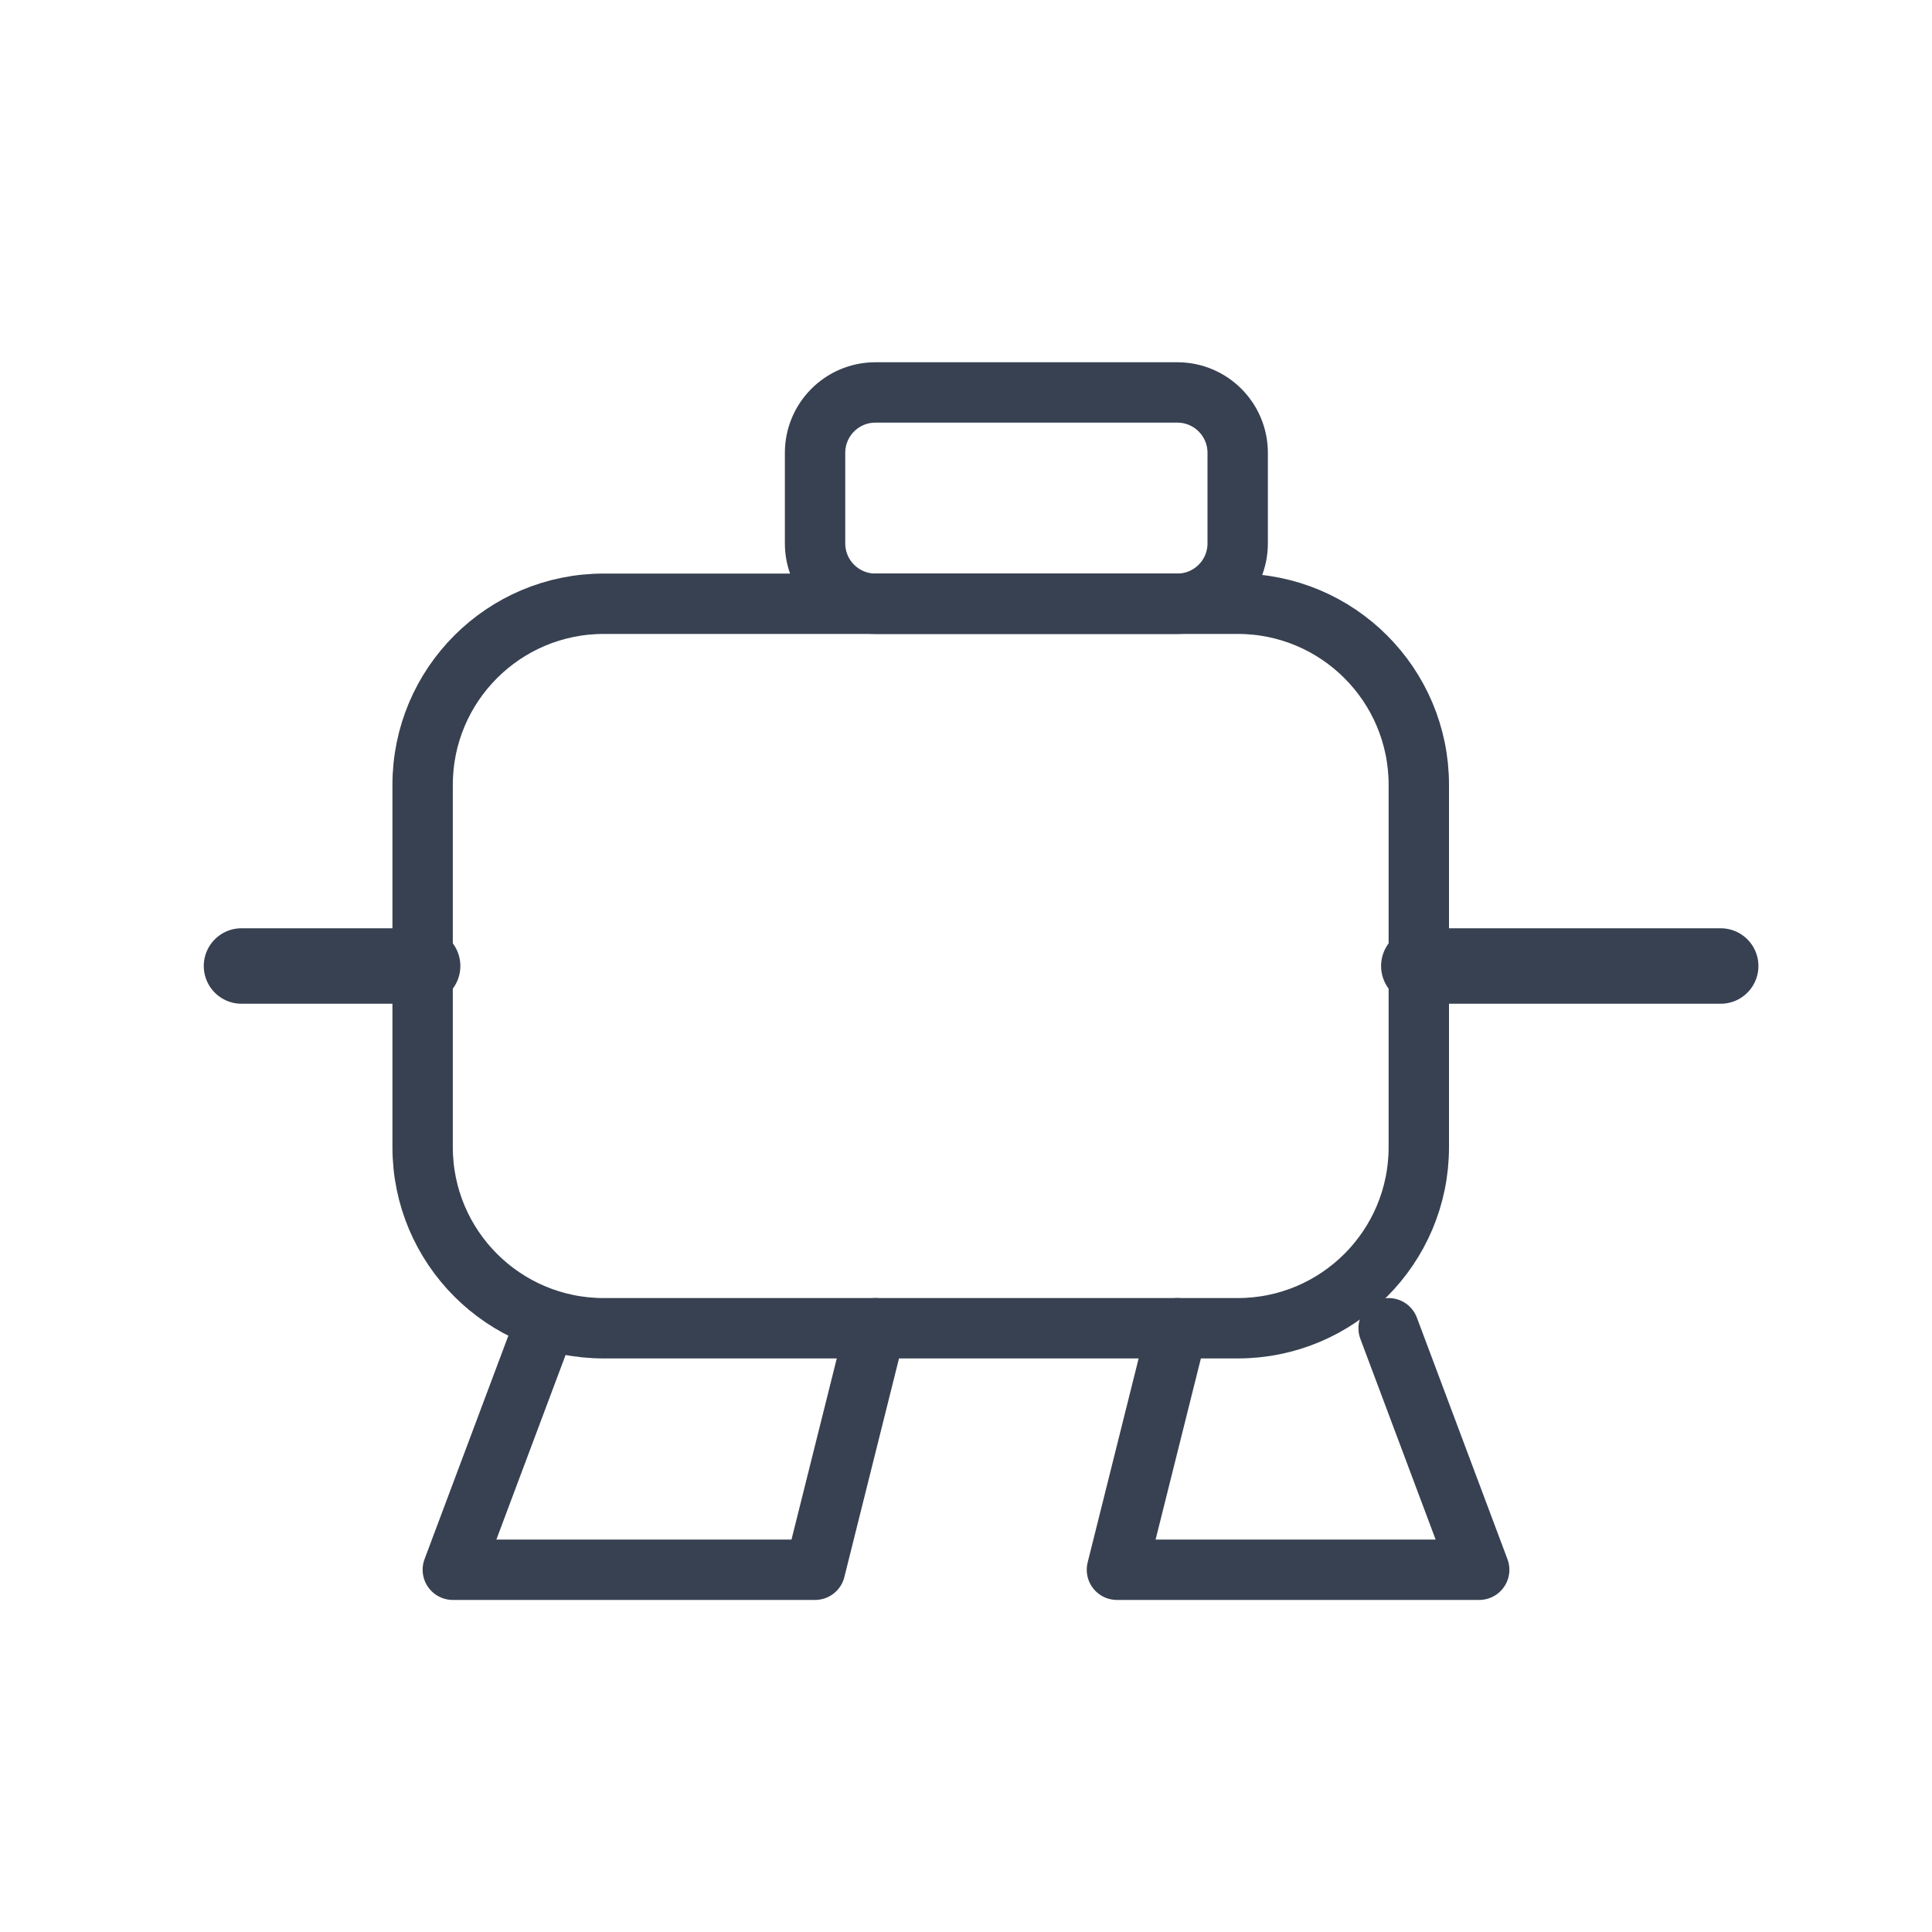
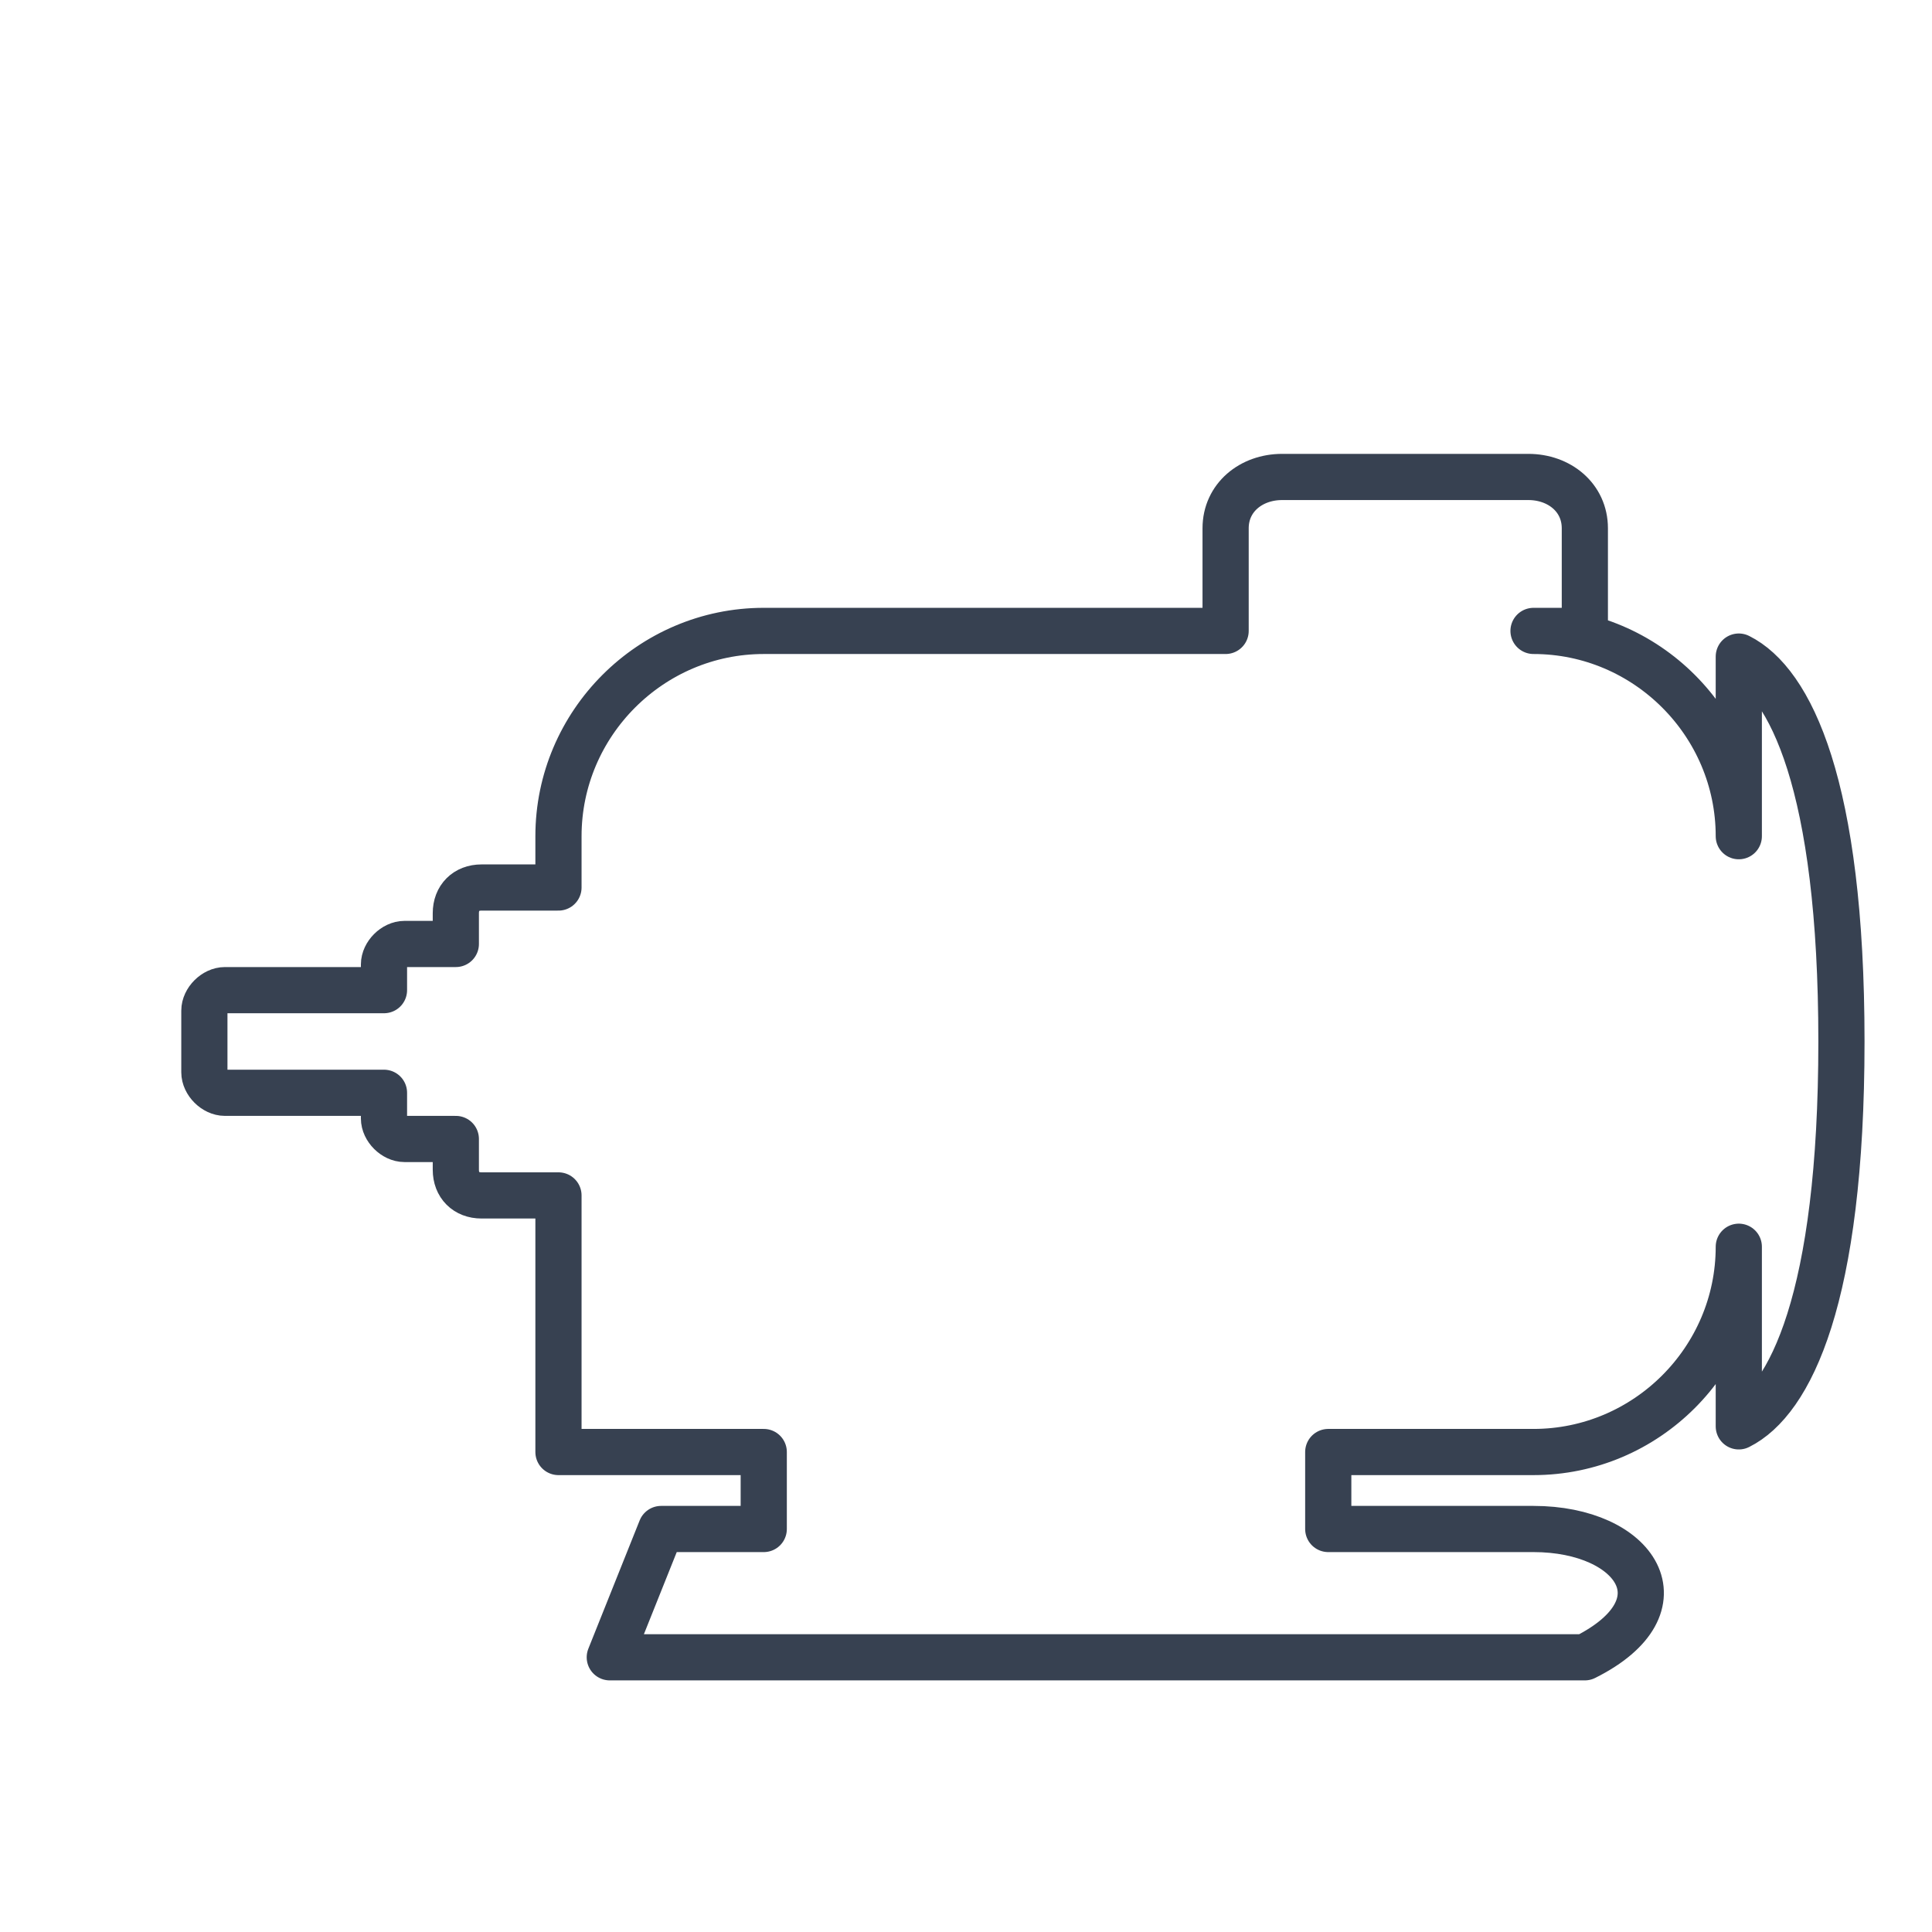
<svg xmlns="http://www.w3.org/2000/svg" viewBox="0 0 128 128">
-   <rect x="28" y="40" width="66" height="48" rx="12" fill="none" stroke="#374151" stroke-width="4" data-elitescada-slot="body" />
-   <line x1="16" y1="64" x2="28" y2="64" fill="none" stroke="#374151" stroke-width="5" stroke-linecap="round" data-elitescada-slot="shaft" />
-   <line x1="94" y1="64" x2="114" y2="64" fill="none" stroke="#374151" stroke-width="5" stroke-linecap="round" data-elitescada-slot="shaft" />
-   <path d="M 36 88 L 30 104 L 54 104 L 58 88" fill="none" stroke="#374151" stroke-width="4" stroke-linecap="round" stroke-linejoin="round" data-elitescada-slot="base" />
-   <path d="M 78 88 L 74 104 L 98 104 L 92 88" fill="none" stroke="#374151" stroke-width="4" stroke-linecap="round" stroke-linejoin="round" data-elitescada-slot="base" />
-   <rect x="54" y="26" width="28" height="14" rx="4" fill="none" stroke="#374151" stroke-width="4" data-elitescada-slot="terminal" />
+   <g transform="translate(3 18) scale(0.34)">
+     <path d="M 110 270 L 120 245 L 140 245 L 140 230 L 100 230 L 100 180 L 85 180 C 82 180 80 178 80 175 L 80 169 L 70 169 C 68 169 66 167 66 165 L 66 160 L 35 160 C 33 160 31 158 31 156 L 31 144 C 31 142 33 140 35 140 L 66 140 L 66 135 C 66 133 68 131 70 131 L 80 131 L 80 125 C 80 122 82 120 85 120 L 100 120 L 100 110 C 100 88 118 70 140 70 L 230 70 L 230 50 C 230 44 235 40 241 40 L 289 40 C 295 40 300 44 300 50 L 300 70 L 290 70 C 312 70 330 88 330 110 L 330 75 C 340 80 350 100 350 150 C 350 200 340 220 330 225 L 330 190 C 330 212 312 230 290 230 L 250 230 L 250 245 L 290 245 C 310 245 320 260 300 270 Z" fill="none" stroke="#374151" stroke-width="9" stroke-linecap="round" stroke-linejoin="round" data-elitescada-slot="body" />
+   </g>
</svg>
